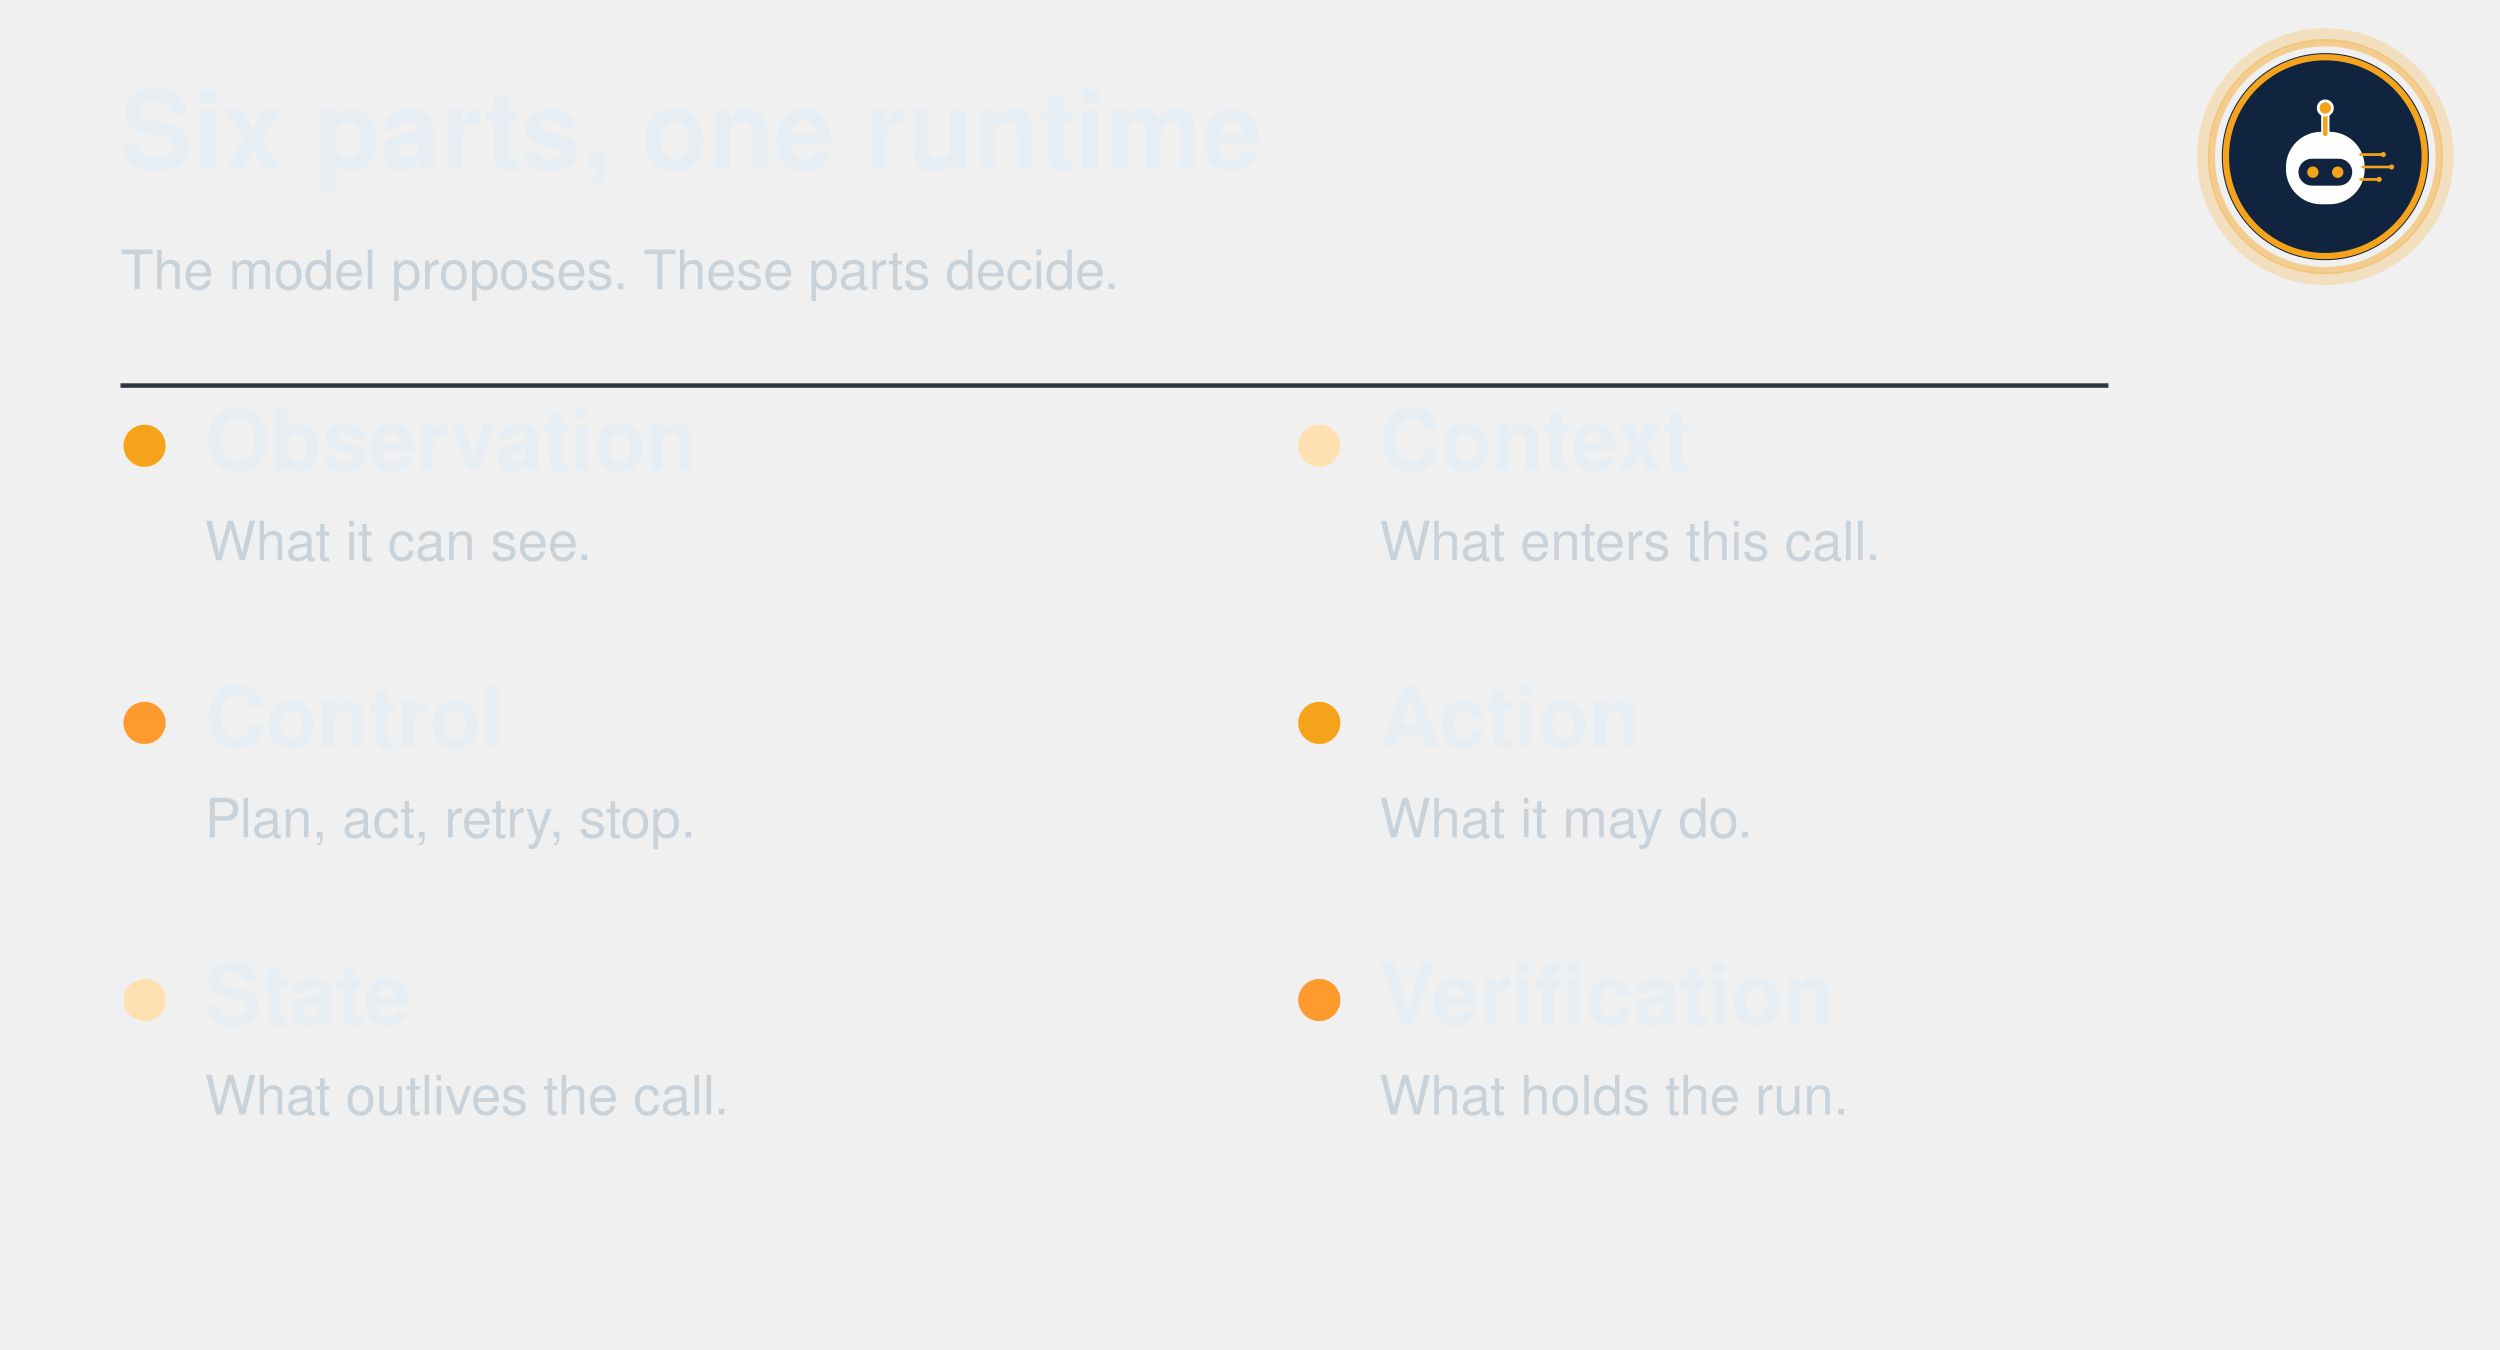
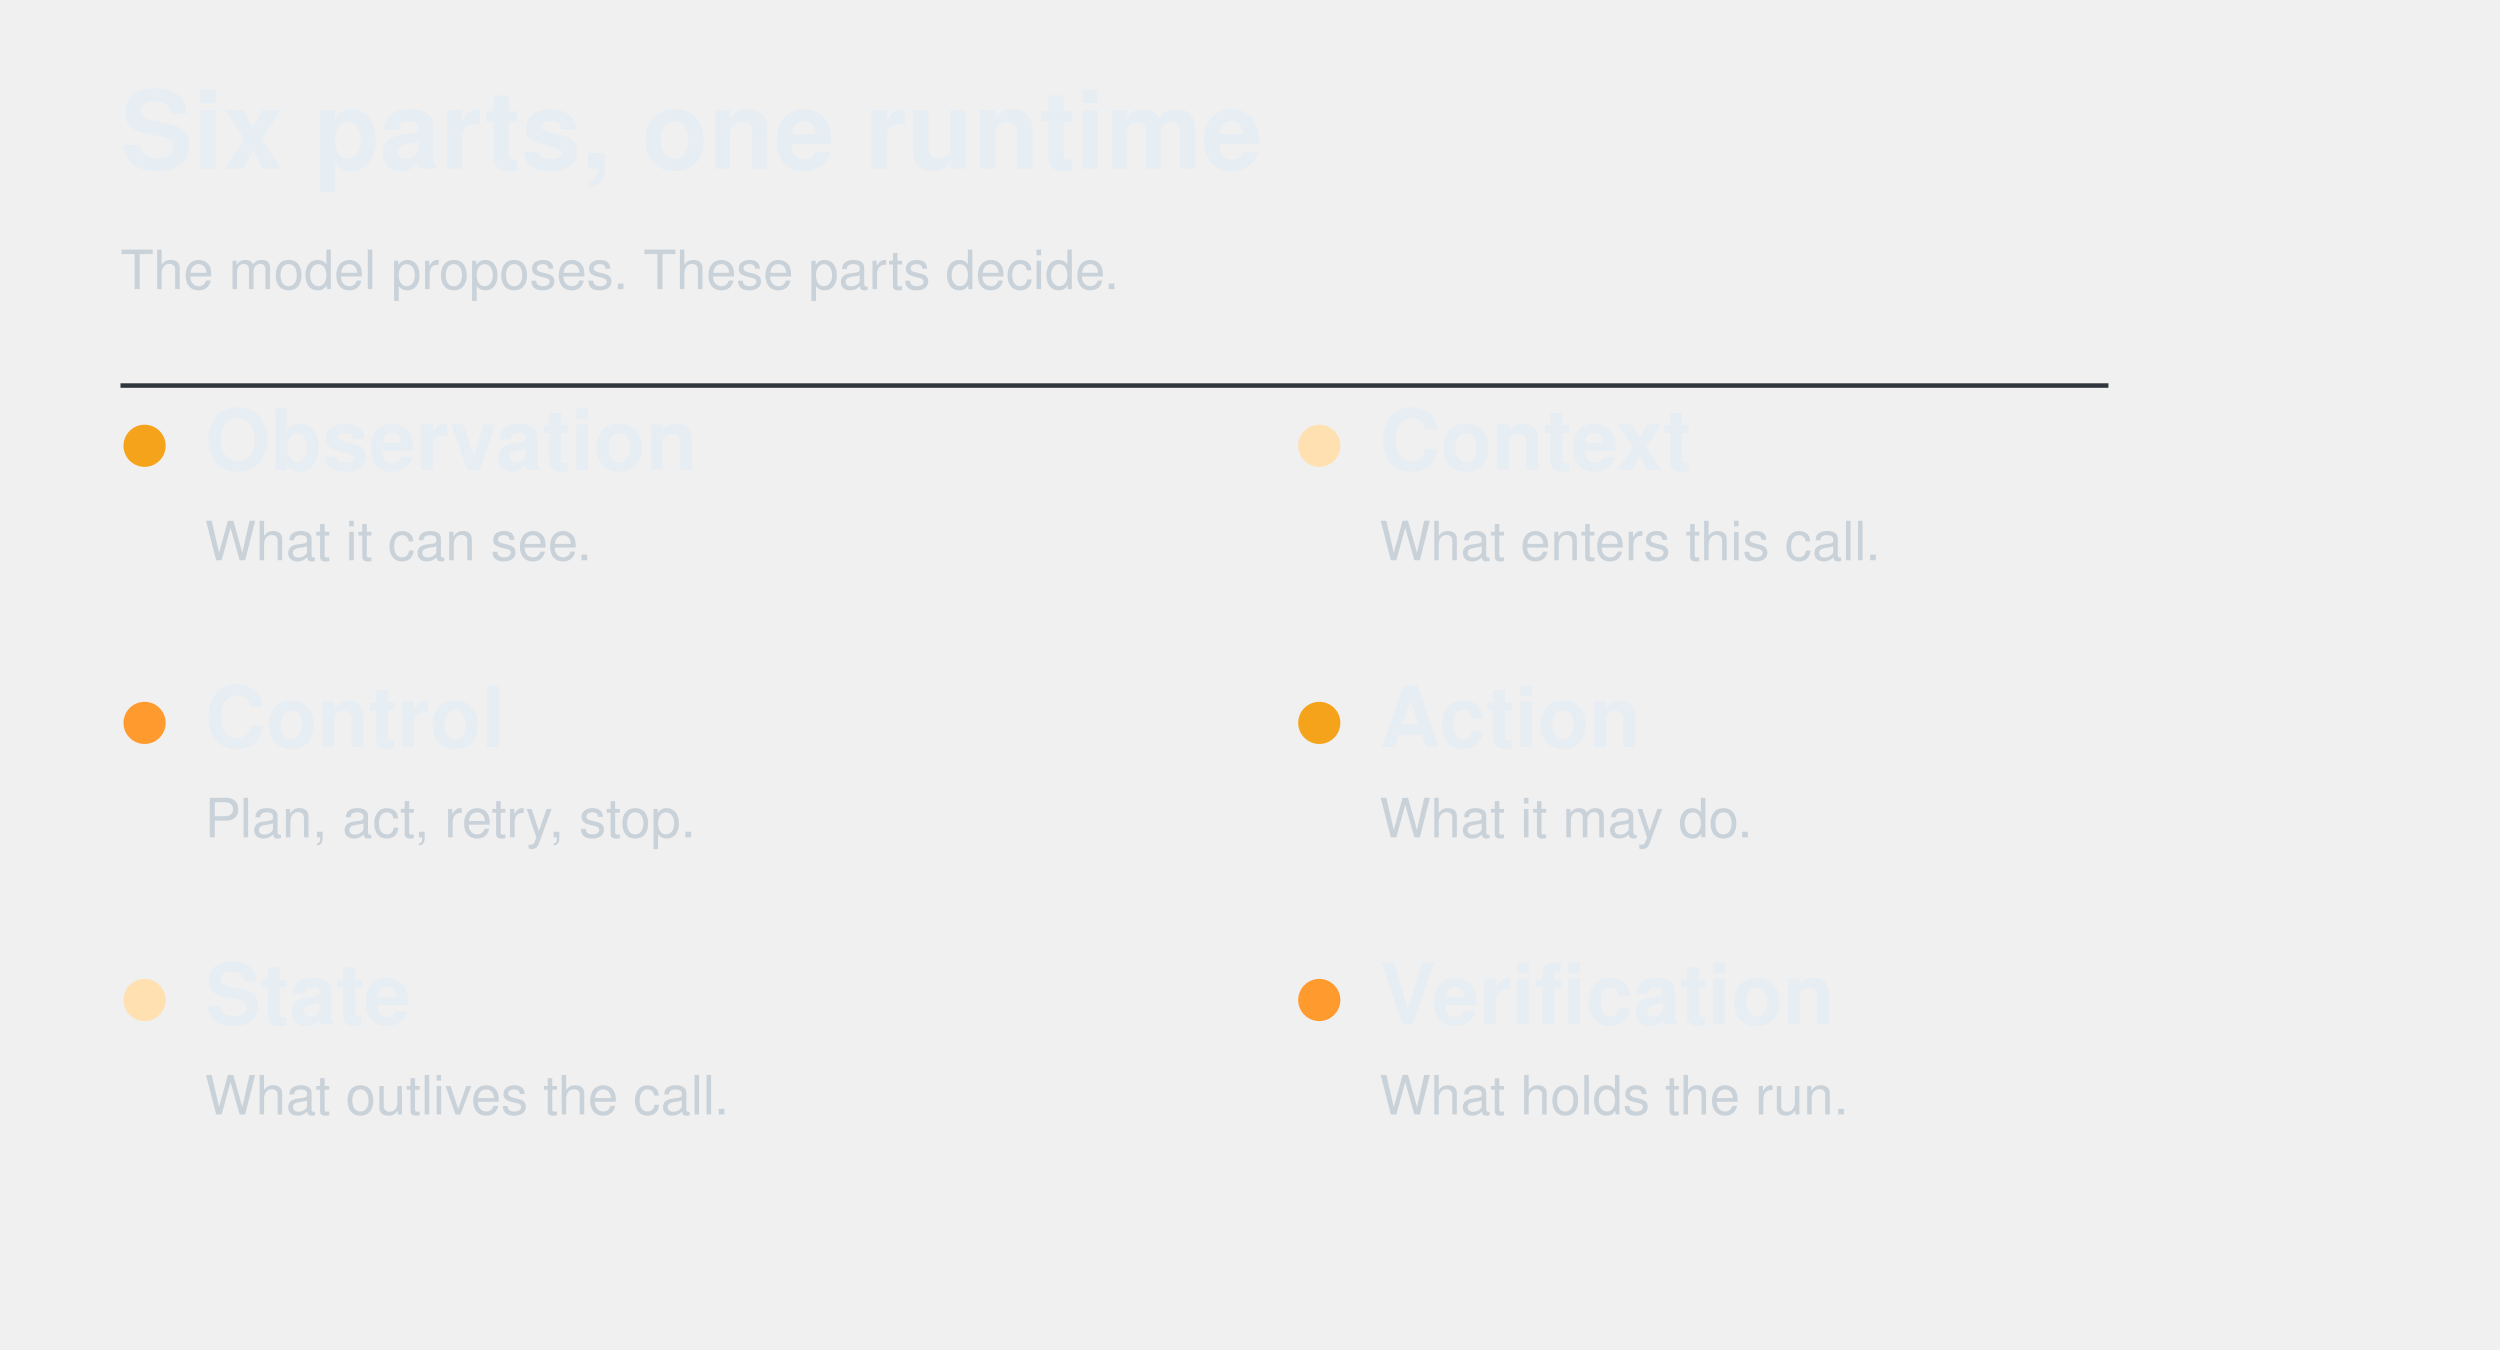
<svg xmlns="http://www.w3.org/2000/svg" width="830" height="448" viewBox="0 0 830 448" role="img" aria-labelledby="title desc">
  <defs>
    <linearGradient id="harness-dark-bar" x1="0" y1="0" x2="1" y2="0">
      <stop offset="0" stop-color="#F5A31A" />
      <stop offset="1" stop-color="#FFE0B0" />
    </linearGradient>
  </defs>
  <text x="40" y="56" fill="#E6EDF3" font-family="Segoe UI, Helvetica, Arial, sans-serif" font-size="36" font-weight="600" text-anchor="start">Six parts, one runtime</text>
-   <g transform="translate(728.00,8.00) scale(0.3438)">
-     <circle cx="128" cy="128" r="118" fill="none" stroke="#F5A31A" stroke-opacity="0.22" stroke-width="12" />
-     <circle cx="128" cy="128" r="110" fill="none" stroke="#F5A31A" stroke-opacity="0.45" stroke-width="7" />
-     <circle cx="128" cy="128" r="100" fill="#10243F" />
-     <circle cx="128" cy="128" r="96" fill="none" stroke="#F5A31A" stroke-width="6" />
-     <g transform="translate(128,138)">
-       <rect x="-38" y="-34" width="76" height="70" rx="34" fill="#FFFFFF" />
-       <line x1="0" y1="-32" x2="0" y2="-50" stroke="#FFFFFF" stroke-width="8" stroke-linecap="round" />
-       <line x1="0" y1="-32" x2="0" y2="-50" stroke="#F5A31A" stroke-width="4.4" stroke-linecap="round" />
-       <circle cx="0" cy="-57" r="8.2" fill="#FFFFFF" />
-       <circle cx="0" cy="-57" r="5.5" fill="#F5A31A" />
-       <rect x="-26" y="-8" width="52" height="26" rx="13" fill="#10243F" />
-       <circle cx="-12" cy="5" r="5.5" fill="#F5A31A" />
-       <circle cx="12" cy="5" r="5.5" fill="#F5A31A" />
-       <g fill="none" stroke="#F5A31A" stroke-width="2.6" stroke-linecap="round">
-         <path d="M 34,-12 H 54" />
-         <path d="M 36,0 H 62" />
-         <path d="M 34,12 H 50" />
-       </g>
-       <g fill="#F5A31A">
-         <circle cx="56" cy="-12" r="2.5" />
-         <circle cx="64" cy="0" r="2.5" />
-         <circle cx="52" cy="12" r="2.5" />
-       </g>
-     </g>
-   </g>
  <text x="40" y="96" fill="#C9D1D9" font-family="Segoe UI, Helvetica, Arial, sans-serif" font-size="18" font-weight="400" text-anchor="start">The model proposes. These parts decide.</text>
  <line x1="40" y1="128" x2="700" y2="128" stroke="#30363D" stroke-width="1.5" />
  <circle cx="48" cy="148" r="7" fill="#F5A31A" />
  <text x="68" y="156" fill="#E6EDF3" font-family="Segoe UI, Helvetica, Arial, sans-serif" font-size="28" font-weight="600" text-anchor="start">Observation</text>
  <text x="68" y="186" fill="#C9D1D9" font-family="Segoe UI, Helvetica, Arial, sans-serif" font-size="18" font-weight="400" text-anchor="start">What it can see.</text>
  <circle cx="438" cy="148" r="7" fill="#FFE0B0" />
  <text x="458" y="156" fill="#E6EDF3" font-family="Segoe UI, Helvetica, Arial, sans-serif" font-size="28" font-weight="600" text-anchor="start">Context</text>
  <text x="458" y="186" fill="#C9D1D9" font-family="Segoe UI, Helvetica, Arial, sans-serif" font-size="18" font-weight="400" text-anchor="start">What enters this call.</text>
  <circle cx="48" cy="240" r="7" fill="#FF9A2E" />
  <text x="68" y="248" fill="#E6EDF3" font-family="Segoe UI, Helvetica, Arial, sans-serif" font-size="28" font-weight="600" text-anchor="start">Control</text>
  <text x="68" y="278" fill="#C9D1D9" font-family="Segoe UI, Helvetica, Arial, sans-serif" font-size="18" font-weight="400" text-anchor="start">Plan, act, retry, stop.</text>
  <circle cx="438" cy="240" r="7" fill="#F5A31A" />
  <text x="458" y="248" fill="#E6EDF3" font-family="Segoe UI, Helvetica, Arial, sans-serif" font-size="28" font-weight="600" text-anchor="start">Action</text>
  <text x="458" y="278" fill="#C9D1D9" font-family="Segoe UI, Helvetica, Arial, sans-serif" font-size="18" font-weight="400" text-anchor="start">What it may do.</text>
  <circle cx="48" cy="332" r="7" fill="#FFE0B0" />
  <text x="68" y="340" fill="#E6EDF3" font-family="Segoe UI, Helvetica, Arial, sans-serif" font-size="28" font-weight="600" text-anchor="start">State</text>
  <text x="68" y="370" fill="#C9D1D9" font-family="Segoe UI, Helvetica, Arial, sans-serif" font-size="18" font-weight="400" text-anchor="start">What outlives the call.</text>
  <circle cx="438" cy="332" r="7" fill="#FF9A2E" />
  <text x="458" y="340" fill="#E6EDF3" font-family="Segoe UI, Helvetica, Arial, sans-serif" font-size="28" font-weight="600" text-anchor="start">Verification</text>
  <text x="458" y="370" fill="#C9D1D9" font-family="Segoe UI, Helvetica, Arial, sans-serif" font-size="18" font-weight="400" text-anchor="start">What holds the run.</text>
</svg>
